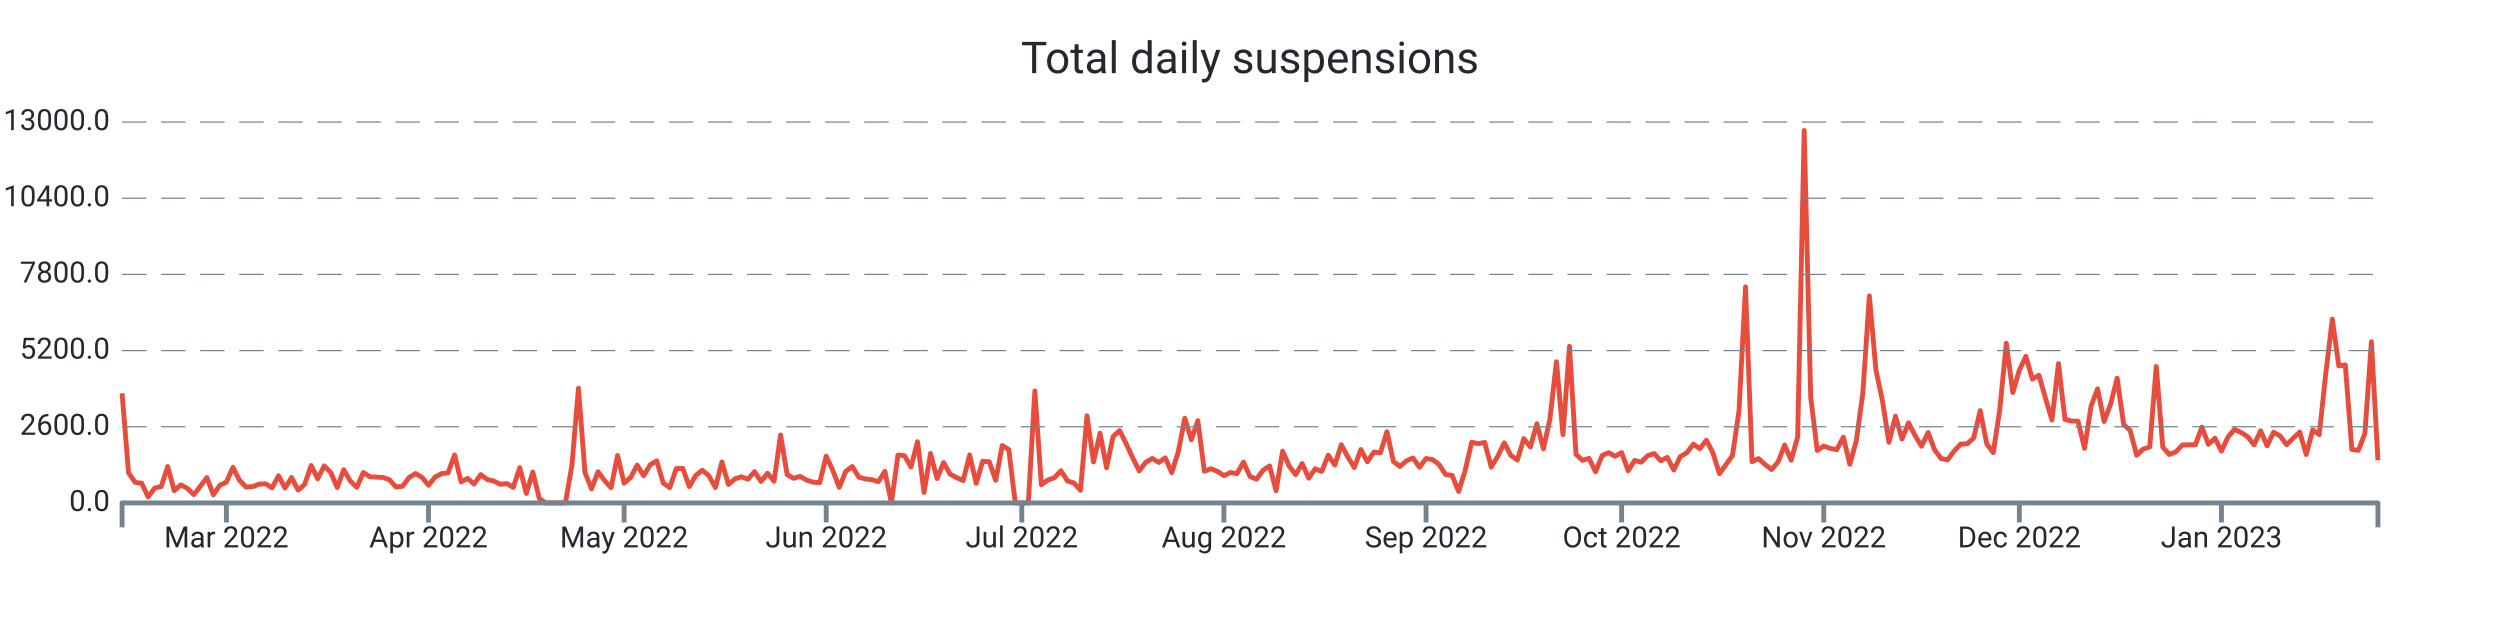
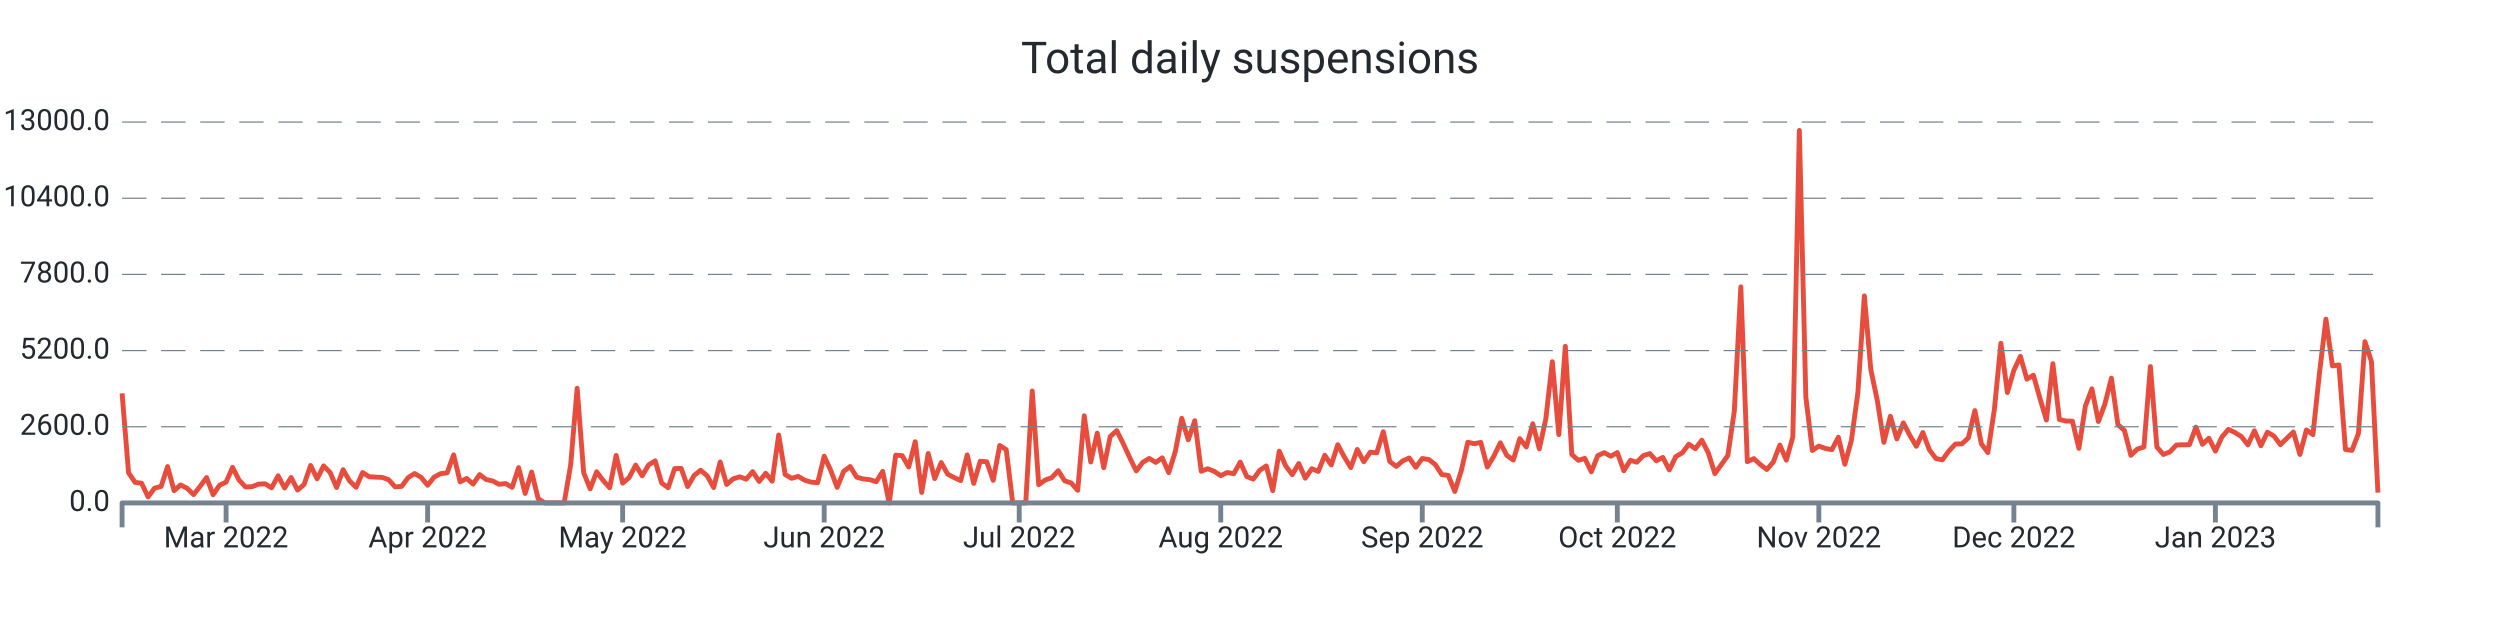
<svg xmlns="http://www.w3.org/2000/svg" width="1024.0" height="256.0" viewBox="0 0 1024.0 256.0" preserveAspectRatio="xMidYMid meet">
-   <path stroke="#e74c3c" stroke-linejoin="round" d="M 50.0 161.108 L 50 161.108L 52.671 193.664L 55.341 197.576L 58.012 197.924L 60.682 203.528L 63.353 199.94L 66.023 199.268L 68.694 191.108L 71.364 200.972L 74.035 198.62L 76.705 200L 79.376 202.58L 82.046 199.208L 84.717 195.608L 87.387 202.652L 90.058 198.716L 92.728 197.492L 95.399 191.42L 98.069 196.688L 100.74 199.46L 103.41 199.328L 106.081 198.308L 108.751 198.164L 111.422 199.832L 114.092 194.876L 116.763 199.904L 119.434 195.584L 122.104 200.732L 124.775 198.416L 127.445 190.652L 130.116 196.112L 132.786 190.82L 135.457 193.532L 138.127 199.688L 140.798 192.392L 143.468 197L 146.139 199.592L 148.809 193.544L 151.48 195.26L 154.15 195.428L 156.821 195.548L 159.491 196.484L 162.162 199.424L 164.832 199.22L 167.503 195.656L 170.173 193.952L 172.844 195.536L 175.514 198.764L 178.185 195.428L 180.855 194L 183.526 193.688L 186.197 186.32L 188.867 197.372L 191.538 195.968L 194.208 198.284L 196.879 194.384L 199.549 196.424L 202.22 196.988L 204.89 198.368L 207.561 198.056L 210.231 199.616L 212.902 191.54L 215.572 202.124L 218.243 193.34L 220.913 204.2L 223.584 206L 226.254 206L 228.925 206L 231.595 206L 234.266 190.472L 236.936 159.02L 239.607 193.568L 242.277 200.228L 244.948 193.232L 247.618 196.82L 250.289 199.772L 252.96 186.548L 255.63 197.888L 258.301 195.596L 260.971 190.508L 263.642 194.876L 266.312 190.4L 268.983 188.756L 271.653 197.852L 274.324 199.772L 276.994 191.936L 279.665 191.864L 282.335 199.316L 285.006 194.72L 287.676 192.608L 290.347 194.9L 293.017 199.7L 295.688 189.224L 298.358 198.428L 301.029 196.136L 303.699 195.296L 306.37 196.268L 309.04 193.184L 311.711 197.204L 314.382 193.856L 317.052 197.096L 319.723 178.16L 322.393 194.372L 325.064 195.92L 327.734 195.116L 330.405 196.688L 333.075 197.492L 335.746 197.696L 338.416 186.848L 341.087 192.644L 343.757 199.616L 346.428 193.052L 349.098 191.072L 351.769 195.44L 354.439 196.184L 357.11 196.46L 359.78 197.312L 362.451 193.076L 365.121 206L 367.792 186.44L 370.462 186.632L 373.133 191.276L 375.803 180.932L 378.474 201.704L 381.145 185.744L 383.815 196.028L 386.486 189.464L 389.156 194.228L 391.827 195.632L 394.497 196.844L 397.168 186.332L 399.838 197.996L 402.509 188.924L 405.179 189.128L 407.85 196.748L 410.52 182.456L 413.191 184.16L 415.861 206L 418.532 206L 421.202 206L 423.873 160.16L 426.543 198.536L 429.214 196.604L 431.884 195.668L 434.555 192.8L 437.225 196.964L 439.896 197.828L 442.566 200.84L 445.237 170.312L 447.908 189.236L 450.578 177.428L 453.249 191.564L 455.919 178.784L 458.59 176.372L 461.26 181.7L 463.931 187.472L 466.601 192.884L 469.272 189.38L 471.942 187.772L 474.613 189.404L 477.283 187.532L 479.954 193.592L 482.624 185.036L 485.295 171.332L 487.965 180.14L 490.636 172.316L 493.306 193.028L 495.977 191.996L 498.647 193.052L 501.318 194.84L 503.988 193.532L 506.659 194.024L 509.329 189.272L 512 195.188L 514.671 196.256L 517.341 192.62L 520.012 190.844L 522.682 200.984L 525.353 184.796L 528.023 190.88L 530.694 194.42L 533.364 189.86L 536.035 195.86L 538.705 191.984L 541.376 193.1L 544.046 186.464L 546.717 190.46L 549.387 182.156L 552.058 187.136L 554.728 191.528L 557.399 184.1L 560.069 189.14L 562.74 185.204L 565.41 185.468L 568.081 176.816L 570.751 189.044L 573.422 191.048L 576.092 188.756L 578.763 187.592L 581.434 191.396L 584.104 187.796L 586.775 188.228L 589.445 190.268L 592.116 194.372L 594.786 194.72L 597.457 201.308L 600.127 192.752L 602.798 181.148L 605.468 181.748L 608.139 181.208L 610.809 191.3L 613.48 186.884L 616.15 181.376L 618.821 186.5L 621.491 188.444L 624.162 179.66L 626.832 183.092L 629.503 173.564L 632.173 183.836L 634.844 171.668L 637.514 148.148L 640.185 178.004L 642.855 141.86L 645.526 186.128L 648.197 188.54L 650.867 187.748L 653.538 193.256L 656.208 186.596L 658.879 185.42L 661.549 186.872L 664.22 185.372L 666.89 192.824L 669.561 188.552L 672.231 189.32L 674.902 186.632L 677.572 185.768L 680.243 188.744L 682.913 187.34L 685.584 192.488L 688.254 187.028L 690.925 185.468L 693.595 181.928L 696.266 183.8L 698.936 180.296L 701.607 185.516L 704.277 194L 706.948 190.328L 709.618 186.584L 712.289 168.32L 714.96 117.5L 717.63 189.104L 720.301 187.844L 722.971 190.28L 725.642 192.32L 728.312 189.2L 730.983 182.288L 733.653 188.492L 736.324 178.916L 738.994 53.432L 741.665 162.656L 744.335 184.52L 747.006 182.708L 749.676 183.68L 752.347 184.196L 755.017 179.084L 757.688 190.16L 760.358 180.476L 763.029 160.916L 765.699 121.196L 768.37 151.508L 771.04 164.132L 773.711 181.184L 776.382 170.492L 779.052 179.792L 781.723 173.204L 784.393 178.352L 787.064 182.792L 789.734 177.152L 792.405 184.232L 795.075 187.796L 797.746 188.348L 800.416 184.736L 803.087 181.892L 805.757 181.796L 808.428 179.36L 811.098 168.176L 813.769 181.808L 816.439 185.372L 819.11 167.708L 821.78 140.6L 824.451 160.784L 827.121 151.664L 829.792 145.952L 832.462 155.288L 835.133 153.68L 837.803 163.04L 840.474 172.064L 843.145 148.952L 845.815 171.812L 848.486 172.46L 851.156 172.508L 853.827 183.644L 856.497 166.304L 859.168 159.26L 861.838 172.652L 864.509 165.5L 867.179 154.892L 869.85 173.888L 872.52 176.3L 875.191 186.5L 877.861 183.932L 880.532 183.104L 883.202 150.128L 885.873 183.116L 888.543 186.152L 891.214 185.096L 893.884 182.276L 896.555 182.18L 899.225 182.144L 901.896 174.956L 904.566 181.988L 907.237 179.504L 909.908 184.784L 912.578 179L 915.249 175.868L 917.919 177.14L 920.59 178.832L 923.26 182.216L 925.931 176.444L 928.601 182.576L 931.272 177.02L 933.942 178.58L 936.613 182.144L 939.283 179.48L 941.954 176.972L 944.624 186.164L 947.295 176.096L 949.965 178.04L 952.636 152.996L 955.306 130.724L 957.977 149.888L 960.647 149.48L 963.318 184.1L 965.988 184.484L 968.659 177.56L 971.329 139.952L 974 188.516" stroke-width="2.0" fill="none" />
+   <path stroke="#e74c3c" stroke-linejoin="round" d="M 50.0 161.108 L 50 161.108L 52.663 193.664L 55.326 197.576L 57.988 197.924L 60.651 203.528L 63.314 199.94L 65.977 199.268L 68.64 191.108L 71.303 200.972L 73.965 198.62L 76.628 200L 79.291 202.58L 81.954 199.208L 84.617 195.608L 87.28 202.652L 89.942 198.716L 92.605 197.492L 95.268 191.42L 97.931 196.688L 100.594 199.46L 103.256 199.328L 105.919 198.308L 108.582 198.164L 111.245 199.832L 113.908 194.876L 116.571 199.904L 119.233 195.584L 121.896 200.732L 124.559 198.416L 127.222 190.652L 129.885 196.112L 132.548 190.82L 135.21 193.532L 137.873 199.688L 140.536 192.392L 143.199 197L 145.862 199.592L 148.524 193.544L 151.187 195.26L 153.85 195.428L 156.513 195.548L 159.176 196.484L 161.839 199.424L 164.501 199.22L 167.164 195.656L 169.827 193.952L 172.49 195.536L 175.153 198.764L 177.816 195.428L 180.478 194L 183.141 193.688L 185.804 186.32L 188.467 197.372L 191.13 195.968L 193.793 198.284L 196.455 194.384L 199.118 196.424L 201.781 196.988L 204.444 198.368L 207.107 198.056L 209.769 199.616L 212.432 191.54L 215.095 202.124L 217.758 193.34L 220.421 204.2L 223.084 206L 225.746 206L 228.409 206L 231.072 206L 233.735 190.472L 236.398 159.02L 239.061 193.568L 241.723 200.228L 244.386 193.232L 247.049 196.82L 249.712 199.772L 252.375 186.548L 255.037 197.888L 257.7 195.596L 260.363 190.508L 263.026 194.876L 265.689 190.4L 268.352 188.756L 271.014 197.852L 273.677 199.772L 276.34 191.936L 279.003 191.864L 281.666 199.316L 284.329 194.72L 286.991 192.608L 289.654 194.9L 292.317 199.7L 294.98 189.224L 297.643 198.428L 300.305 196.136L 302.968 195.296L 305.631 196.268L 308.294 193.184L 310.957 197.204L 313.62 193.856L 316.282 197.096L 318.945 178.16L 321.608 194.372L 324.271 195.92L 326.934 195.116L 329.597 196.688L 332.259 197.492L 334.922 197.696L 337.585 186.848L 340.248 192.644L 342.911 199.616L 345.573 193.052L 348.236 191.072L 350.899 195.44L 353.562 196.184L 356.225 196.46L 358.888 197.312L 361.55 193.076L 364.213 206L 366.876 186.44L 369.539 186.632L 372.202 191.276L 374.865 180.932L 377.527 201.704L 380.19 185.744L 382.853 196.028L 385.516 189.464L 388.179 194.228L 390.841 195.632L 393.504 196.844L 396.167 186.332L 398.83 197.996L 401.493 188.924L 404.156 189.128L 406.818 196.748L 409.481 182.456L 412.144 184.16L 414.807 206L 417.47 206L 420.133 206L 422.795 160.16L 425.458 198.536L 428.121 196.604L 430.784 195.668L 433.447 192.8L 436.11 196.964L 438.772 197.828L 441.435 200.84L 444.098 170.312L 446.761 189.236L 449.424 177.428L 452.086 191.564L 454.749 178.784L 457.412 176.372L 460.075 181.7L 462.738 187.472L 465.401 192.884L 468.063 189.38L 470.726 187.772L 473.389 189.404L 476.052 187.532L 478.715 193.592L 481.378 185.036L 484.04 171.332L 486.703 180.14L 489.366 172.316L 492.029 193.028L 494.692 191.996L 497.354 193.052L 500.017 194.84L 502.68 193.532L 505.343 194.024L 508.006 189.272L 510.669 195.188L 513.331 196.256L 515.994 192.62L 518.657 190.844L 521.32 200.984L 523.983 184.796L 526.646 190.88L 529.308 194.42L 531.971 189.86L 534.634 195.86L 537.297 191.984L 539.96 193.1L 542.622 186.464L 545.285 190.46L 547.948 182.156L 550.611 187.136L 553.274 191.528L 555.937 184.1L 558.599 189.14L 561.262 185.204L 563.925 185.468L 566.588 176.816L 569.251 189.044L 571.914 191.048L 574.576 188.756L 577.239 187.592L 579.902 191.396L 582.565 187.796L 585.228 188.228L 587.89 190.268L 590.553 194.372L 593.216 194.72L 595.879 201.308L 598.542 192.752L 601.205 181.148L 603.867 181.748L 606.53 181.208L 609.193 191.3L 611.856 186.884L 614.519 181.376L 617.182 186.5L 619.844 188.444L 622.507 179.66L 625.17 183.092L 627.833 173.564L 630.496 183.836L 633.159 171.668L 635.821 148.148L 638.484 178.004L 641.147 141.86L 643.81 186.128L 646.473 188.54L 649.135 187.748L 651.798 193.256L 654.461 186.596L 657.124 185.42L 659.787 186.872L 662.45 185.372L 665.112 192.824L 667.775 188.552L 670.438 189.32L 673.101 186.632L 675.764 185.768L 678.427 188.744L 681.089 187.34L 683.752 192.488L 686.415 187.028L 689.078 185.468L 691.741 181.928L 694.403 183.8L 697.066 180.296L 699.729 185.516L 702.392 194L 705.055 190.328L 707.718 186.584L 710.38 168.32L 713.043 117.5L 715.706 189.104L 718.369 187.844L 721.032 190.28L 723.695 192.32L 726.357 189.2L 729.02 182.288L 731.683 188.492L 734.346 178.916L 737.009 53.432L 739.671 162.656L 742.334 184.52L 744.997 182.708L 747.66 183.68L 750.323 184.196L 752.986 179.084L 755.648 190.16L 758.311 180.476L 760.974 160.916L 763.637 121.196L 766.3 151.508L 768.963 164.132L 771.625 181.184L 774.288 170.492L 776.951 179.792L 779.614 173.204L 782.277 178.352L 784.939 182.792L 787.602 177.152L 790.265 184.232L 792.928 187.796L 795.591 188.348L 798.254 184.736L 800.916 181.892L 803.579 181.796L 806.242 179.36L 808.905 168.176L 811.568 181.808L 814.231 185.372L 816.893 167.708L 819.556 140.6L 822.219 160.784L 824.882 151.664L 827.545 145.952L 830.207 155.288L 832.87 153.68L 835.533 163.04L 838.196 172.064L 840.859 148.952L 843.522 171.812L 846.184 172.46L 848.847 172.508L 851.51 183.644L 854.173 166.304L 856.836 159.26L 859.499 172.652L 862.161 165.5L 864.824 154.892L 867.487 173.888L 870.15 176.3L 872.813 186.5L 875.476 183.932L 878.138 183.104L 880.801 150.128L 883.464 183.116L 886.127 186.152L 888.79 185.096L 891.452 182.276L 894.115 182.18L 896.778 182.144L 899.441 174.956L 902.104 181.988L 904.767 179.504L 907.429 184.784L 910.092 179L 912.755 175.868L 915.418 177.14L 918.081 178.832L 920.744 182.216L 923.406 176.444L 926.069 182.576L 928.732 177.02L 931.395 178.58L 934.058 182.144L 936.72 179.48L 939.383 176.972L 942.046 186.164L 944.709 176.096L 947.372 178.04L 950.035 152.996L 952.697 130.724L 955.36 149.888L 958.023 149.48L 960.686 184.1L 963.349 184.484L 966.012 177.56L 968.674 139.952L 971.337 148.028L 974 201.776" stroke-width="2.0" fill="none" />
  <text x="45.0" font-family="-apple-system, system-ui, BlinkMacSystemFont, Roboto" y="50.0" dominant-baseline="middle" text-anchor="end" font-size="12" fill="#24292f">13000.0</text>
  <path stroke="#74838f" stroke-dasharray="10 6" stroke-width="0.5" d="M 50.0 50.0 L 974.0 50.0" />
  <text x="45.0" font-family="-apple-system, system-ui, BlinkMacSystemFont, Roboto" y="81.2" dominant-baseline="middle" text-anchor="end" font-size="12" fill="#24292f">10400.0</text>
  <path stroke="#74838f" stroke-dasharray="10 6" stroke-width="0.5" d="M 50.0 81.2 L 974.0 81.2" />
  <text x="45.0" font-family="-apple-system, system-ui, BlinkMacSystemFont, Roboto" y="112.4" dominant-baseline="middle" text-anchor="end" font-size="12" fill="#24292f">7800.0</text>
  <path stroke="#74838f" stroke-dasharray="10 6" stroke-width="0.5" d="M 50.0 112.4 L 974.0 112.4" />
  <text x="45.0" font-family="-apple-system, system-ui, BlinkMacSystemFont, Roboto" y="143.6" dominant-baseline="middle" text-anchor="end" font-size="12" fill="#24292f">5200.0</text>
  <path stroke="#74838f" stroke-dasharray="10 6" stroke-width="0.5" d="M 50.0 143.6 L 974.0 143.6" />
  <text x="45.0" font-family="-apple-system, system-ui, BlinkMacSystemFont, Roboto" y="174.8" dominant-baseline="middle" text-anchor="end" font-size="12" fill="#24292f">2600.0</text>
  <path stroke="#74838f" stroke-dasharray="10 6" stroke-width="0.5" d="M 50.0 174.8 L 974.0 174.8" />
  <text x="45.0" font-family="-apple-system, system-ui, BlinkMacSystemFont, Roboto" y="206.0" dominant-baseline="middle" text-anchor="end" font-size="12" fill="#24292f">0.0</text>
-   <path stroke="#74838f" stroke-width="2.0" d="M 92.728 206.0 L 92.728 214.0" />
-   <text x="92.728" font-family="-apple-system, system-ui, BlinkMacSystemFont, Roboto" y="216.0" dominant-baseline="hanging" text-anchor="middle" font-size="12" fill="#24292f">Mar 2022</text>
-   <path stroke="#74838f" stroke-width="2.0" d="M 175.514 206.0 L 175.514 214.0" />
-   <text x="175.514" font-family="-apple-system, system-ui, BlinkMacSystemFont, Roboto" y="216.0" dominant-baseline="hanging" text-anchor="middle" font-size="12" fill="#24292f">Apr 2022</text>
-   <path stroke="#74838f" stroke-width="2.0" d="M 255.63 206.0 L 255.63 214.0" />
-   <text x="255.63" font-family="-apple-system, system-ui, BlinkMacSystemFont, Roboto" y="216.0" dominant-baseline="hanging" text-anchor="middle" font-size="12" fill="#24292f">May 2022</text>
-   <path stroke="#74838f" stroke-width="2.0" d="M 338.416 206.0 L 338.416 214.0" />
-   <text x="338.416" font-family="-apple-system, system-ui, BlinkMacSystemFont, Roboto" y="216.0" dominant-baseline="hanging" text-anchor="middle" font-size="12" fill="#24292f">Jun 2022</text>
-   <path stroke="#74838f" stroke-width="2.0" d="M 418.532 206.0 L 418.532 214.0" />
-   <text x="418.532" font-family="-apple-system, system-ui, BlinkMacSystemFont, Roboto" y="216.0" dominant-baseline="hanging" text-anchor="middle" font-size="12" fill="#24292f">Jul 2022</text>
-   <path stroke="#74838f" stroke-width="2.0" d="M 501.318 206.0 L 501.318 214.0" />
-   <text x="501.318" font-family="-apple-system, system-ui, BlinkMacSystemFont, Roboto" y="216.0" dominant-baseline="hanging" text-anchor="middle" font-size="12" fill="#24292f">Aug 2022</text>
-   <path stroke="#74838f" stroke-width="2.0" d="M 584.104 206.0 L 584.104 214.0" />
-   <text x="584.104" font-family="-apple-system, system-ui, BlinkMacSystemFont, Roboto" y="216.0" dominant-baseline="hanging" text-anchor="middle" font-size="12" fill="#24292f">Sep 2022</text>
-   <path stroke="#74838f" stroke-width="2.0" d="M 664.22 206.0 L 664.22 214.0" />
-   <text x="664.22" font-family="-apple-system, system-ui, BlinkMacSystemFont, Roboto" y="216.0" dominant-baseline="hanging" text-anchor="middle" font-size="12" fill="#24292f">Oct 2022</text>
-   <path stroke="#74838f" stroke-width="2.0" d="M 747.006 206.0 L 747.006 214.0" />
-   <text x="747.006" font-family="-apple-system, system-ui, BlinkMacSystemFont, Roboto" y="216.0" dominant-baseline="hanging" text-anchor="middle" font-size="12" fill="#24292f">Nov 2022</text>
-   <path stroke="#74838f" stroke-width="2.0" d="M 827.121 206.0 L 827.121 214.0" />
-   <text x="827.121" font-family="-apple-system, system-ui, BlinkMacSystemFont, Roboto" y="216.0" dominant-baseline="hanging" text-anchor="middle" font-size="12" fill="#24292f">Dec 2022</text>
-   <path stroke="#74838f" stroke-width="2.0" d="M 909.908 206.0 L 909.908 214.0" />
-   <text x="909.908" font-family="-apple-system, system-ui, BlinkMacSystemFont, Roboto" y="216.0" dominant-baseline="hanging" text-anchor="middle" font-size="12" fill="#24292f">Jan 2023</text>
+   <path stroke="#74838f" stroke-width="2.0" d="M 92.605 206.0 L 92.605 214.0" />
+   <text x="92.605" font-family="-apple-system, system-ui, BlinkMacSystemFont, Roboto" y="216.0" dominant-baseline="hanging" text-anchor="middle" font-size="12" fill="#24292f">Mar 2022</text>
+   <path stroke="#74838f" stroke-width="2.0" d="M 175.153 206.0 L 175.153 214.0" />
+   <text x="175.153" font-family="-apple-system, system-ui, BlinkMacSystemFont, Roboto" y="216.0" dominant-baseline="hanging" text-anchor="middle" font-size="12" fill="#24292f">Apr 2022</text>
+   <path stroke="#74838f" stroke-width="2.0" d="M 255.037 206.0 L 255.037 214.0" />
+   <text x="255.037" font-family="-apple-system, system-ui, BlinkMacSystemFont, Roboto" y="216.0" dominant-baseline="hanging" text-anchor="middle" font-size="12" fill="#24292f">May 2022</text>
+   <path stroke="#74838f" stroke-width="2.0" d="M 337.585 206.0 L 337.585 214.0" />
+   <text x="337.585" font-family="-apple-system, system-ui, BlinkMacSystemFont, Roboto" y="216.0" dominant-baseline="hanging" text-anchor="middle" font-size="12" fill="#24292f">Jun 2022</text>
+   <path stroke="#74838f" stroke-width="2.0" d="M 417.47 206.0 L 417.47 214.0" />
+   <text x="417.47" font-family="-apple-system, system-ui, BlinkMacSystemFont, Roboto" y="216.0" dominant-baseline="hanging" text-anchor="middle" font-size="12" fill="#24292f">Jul 2022</text>
+   <path stroke="#74838f" stroke-width="2.0" d="M 500.017 206.0 L 500.017 214.0" />
+   <text x="500.017" font-family="-apple-system, system-ui, BlinkMacSystemFont, Roboto" y="216.0" dominant-baseline="hanging" text-anchor="middle" font-size="12" fill="#24292f">Aug 2022</text>
+   <path stroke="#74838f" stroke-width="2.0" d="M 582.565 206.0 L 582.565 214.0" />
+   <text x="582.565" font-family="-apple-system, system-ui, BlinkMacSystemFont, Roboto" y="216.0" dominant-baseline="hanging" text-anchor="middle" font-size="12" fill="#24292f">Sep 2022</text>
+   <path stroke="#74838f" stroke-width="2.0" d="M 662.45 206.0 L 662.45 214.0" />
+   <text x="662.45" font-family="-apple-system, system-ui, BlinkMacSystemFont, Roboto" y="216.0" dominant-baseline="hanging" text-anchor="middle" font-size="12" fill="#24292f">Oct 2022</text>
+   <path stroke="#74838f" stroke-width="2.0" d="M 744.997 206.0 L 744.997 214.0" />
+   <text x="744.997" font-family="-apple-system, system-ui, BlinkMacSystemFont, Roboto" y="216.0" dominant-baseline="hanging" text-anchor="middle" font-size="12" fill="#24292f">Nov 2022</text>
+   <path stroke="#74838f" stroke-width="2.0" d="M 824.882 206.0 L 824.882 214.0" />
+   <text x="824.882" font-family="-apple-system, system-ui, BlinkMacSystemFont, Roboto" y="216.0" dominant-baseline="hanging" text-anchor="middle" font-size="12" fill="#24292f">Dec 2022</text>
+   <path stroke="#74838f" stroke-width="2.0" d="M 907.429 206.0 L 907.429 214.0" />
+   <text x="907.429" font-family="-apple-system, system-ui, BlinkMacSystemFont, Roboto" y="216.0" dominant-baseline="hanging" text-anchor="middle" font-size="12" fill="#24292f">Jan 2023</text>
  <path stroke="#74838f" stroke-linejoin="round" stroke-width="2.0" d="M 50.0 216.0 L 50.0 206.0 L 974.0 206.0 L 974.0 216.0" fill="none" />
  <text x="512.0" y="25.0" font-family="-apple-system, system-ui, BlinkMacSystemFont, Roboto" dominant-baseline="middle" text-anchor="middle" font-size="18" fill="#24292f">Total daily suspensions</text>
</svg>
